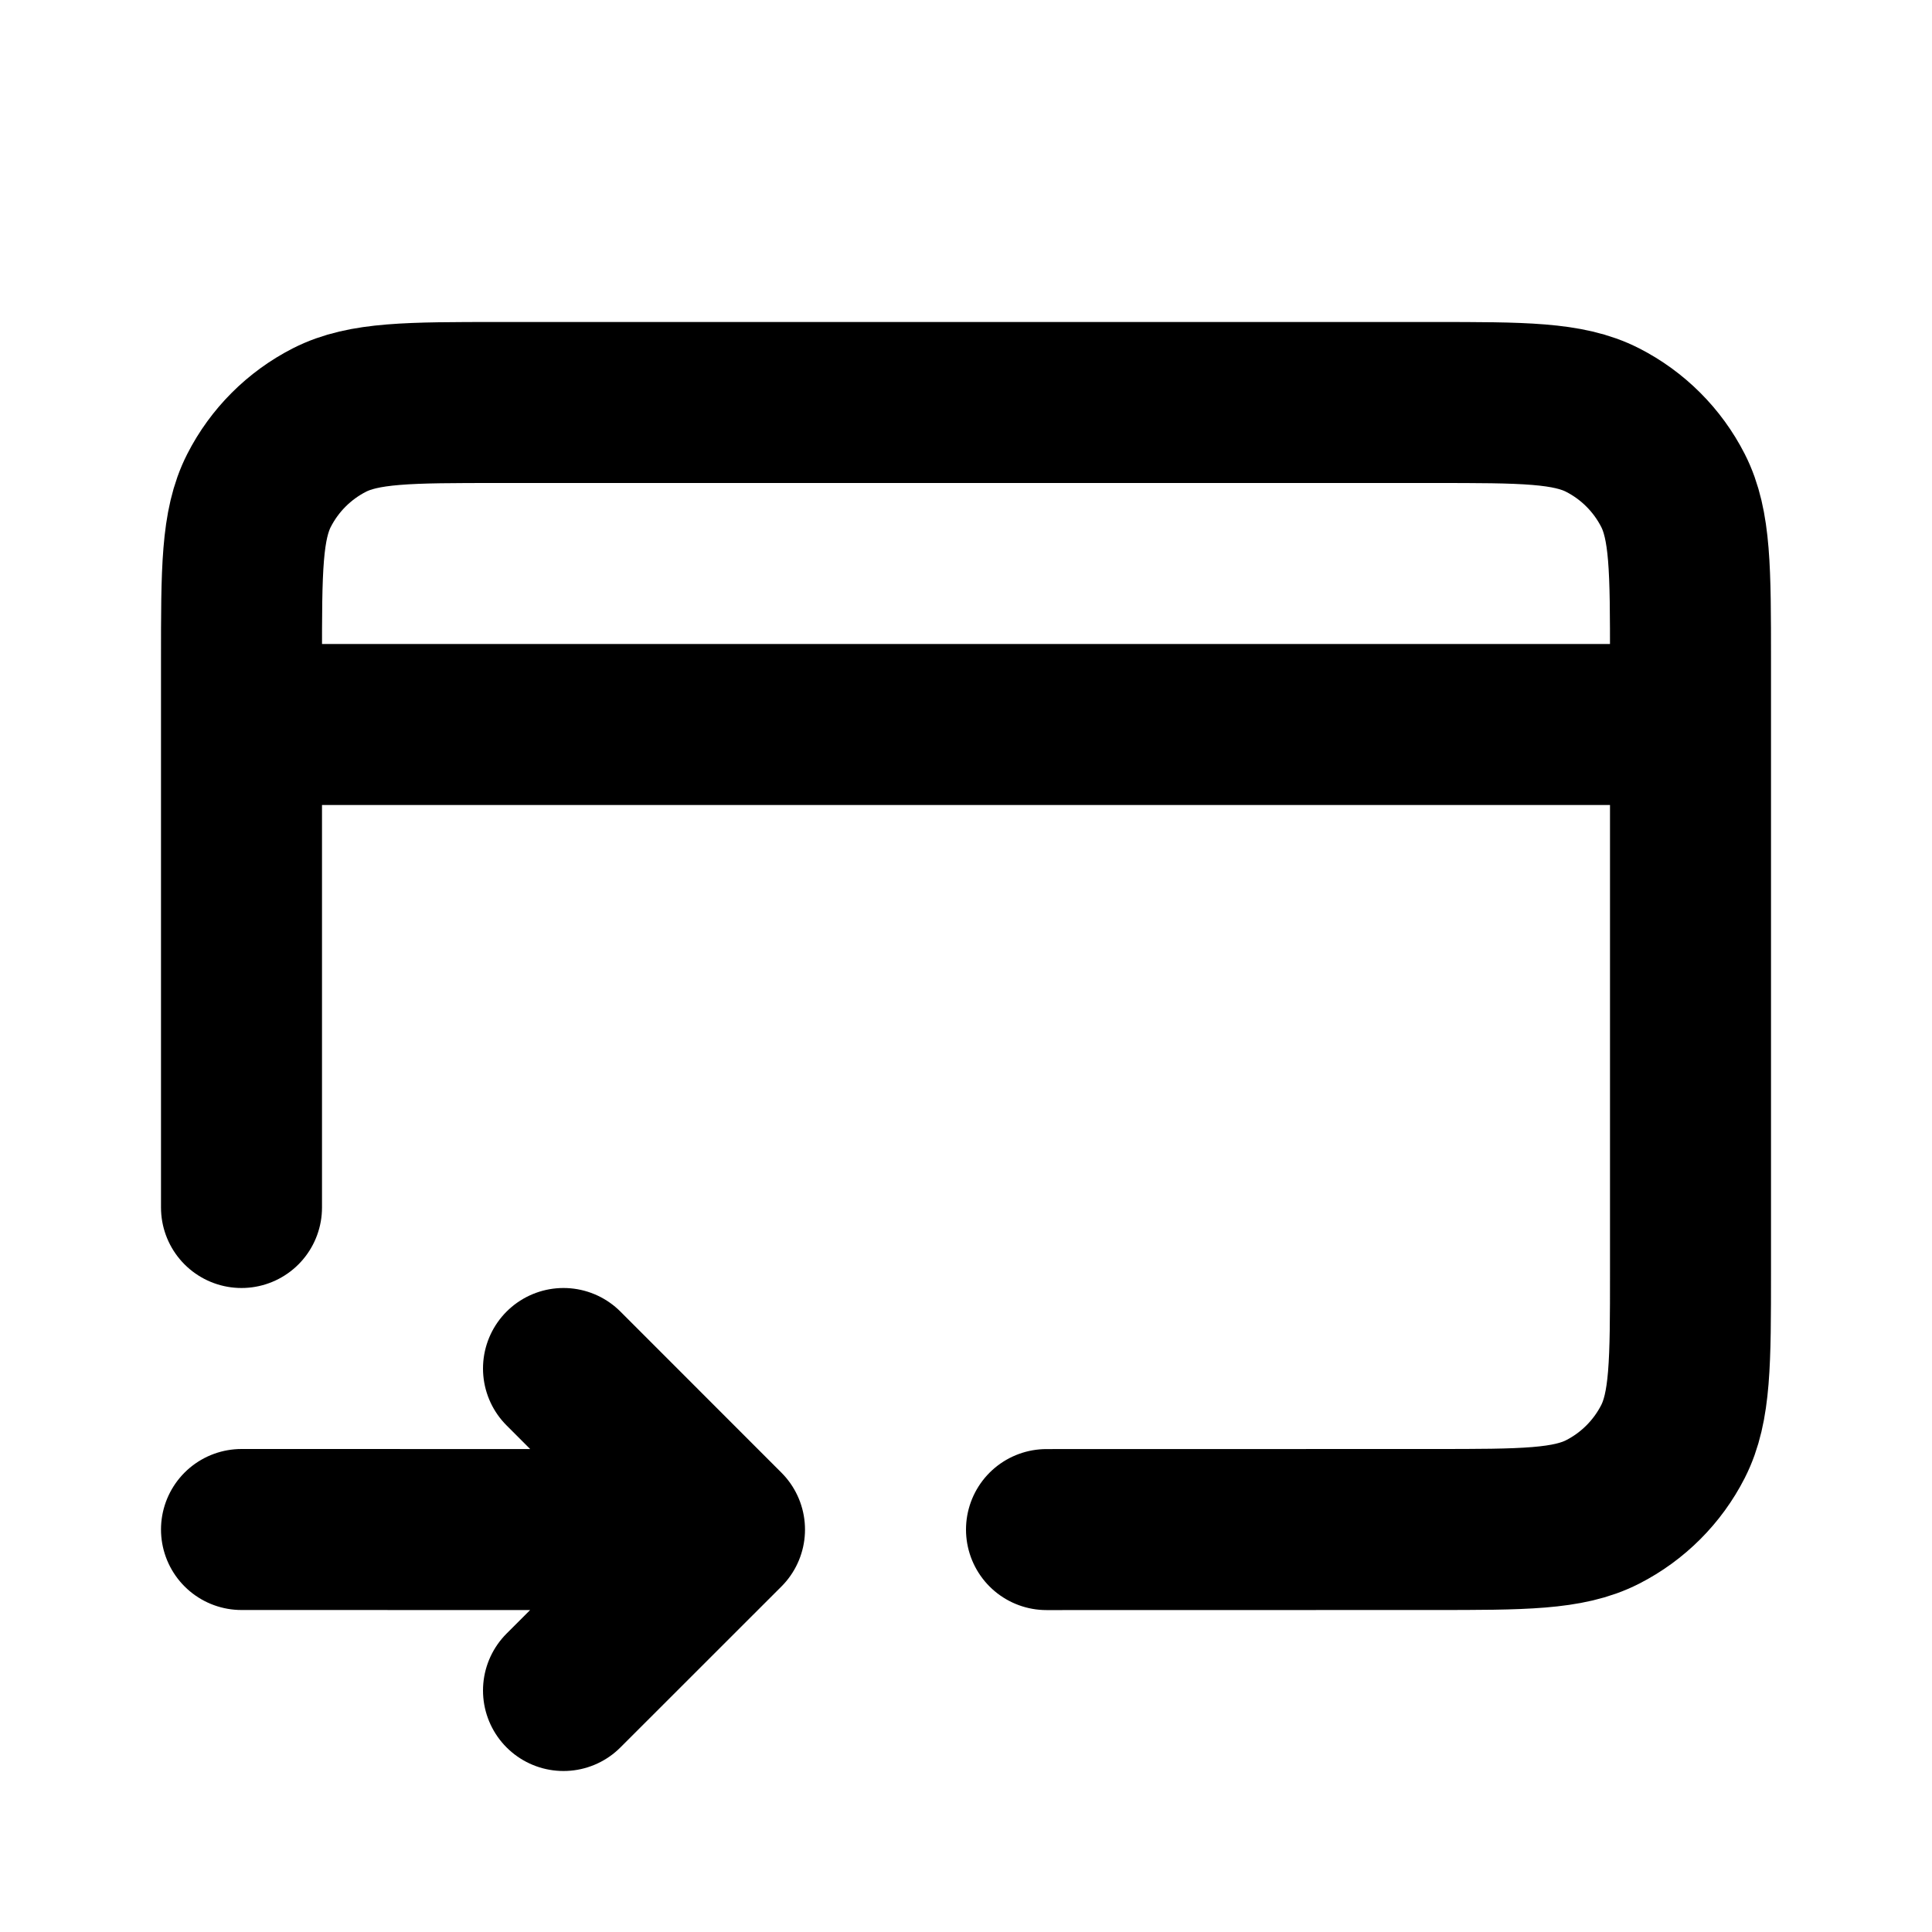
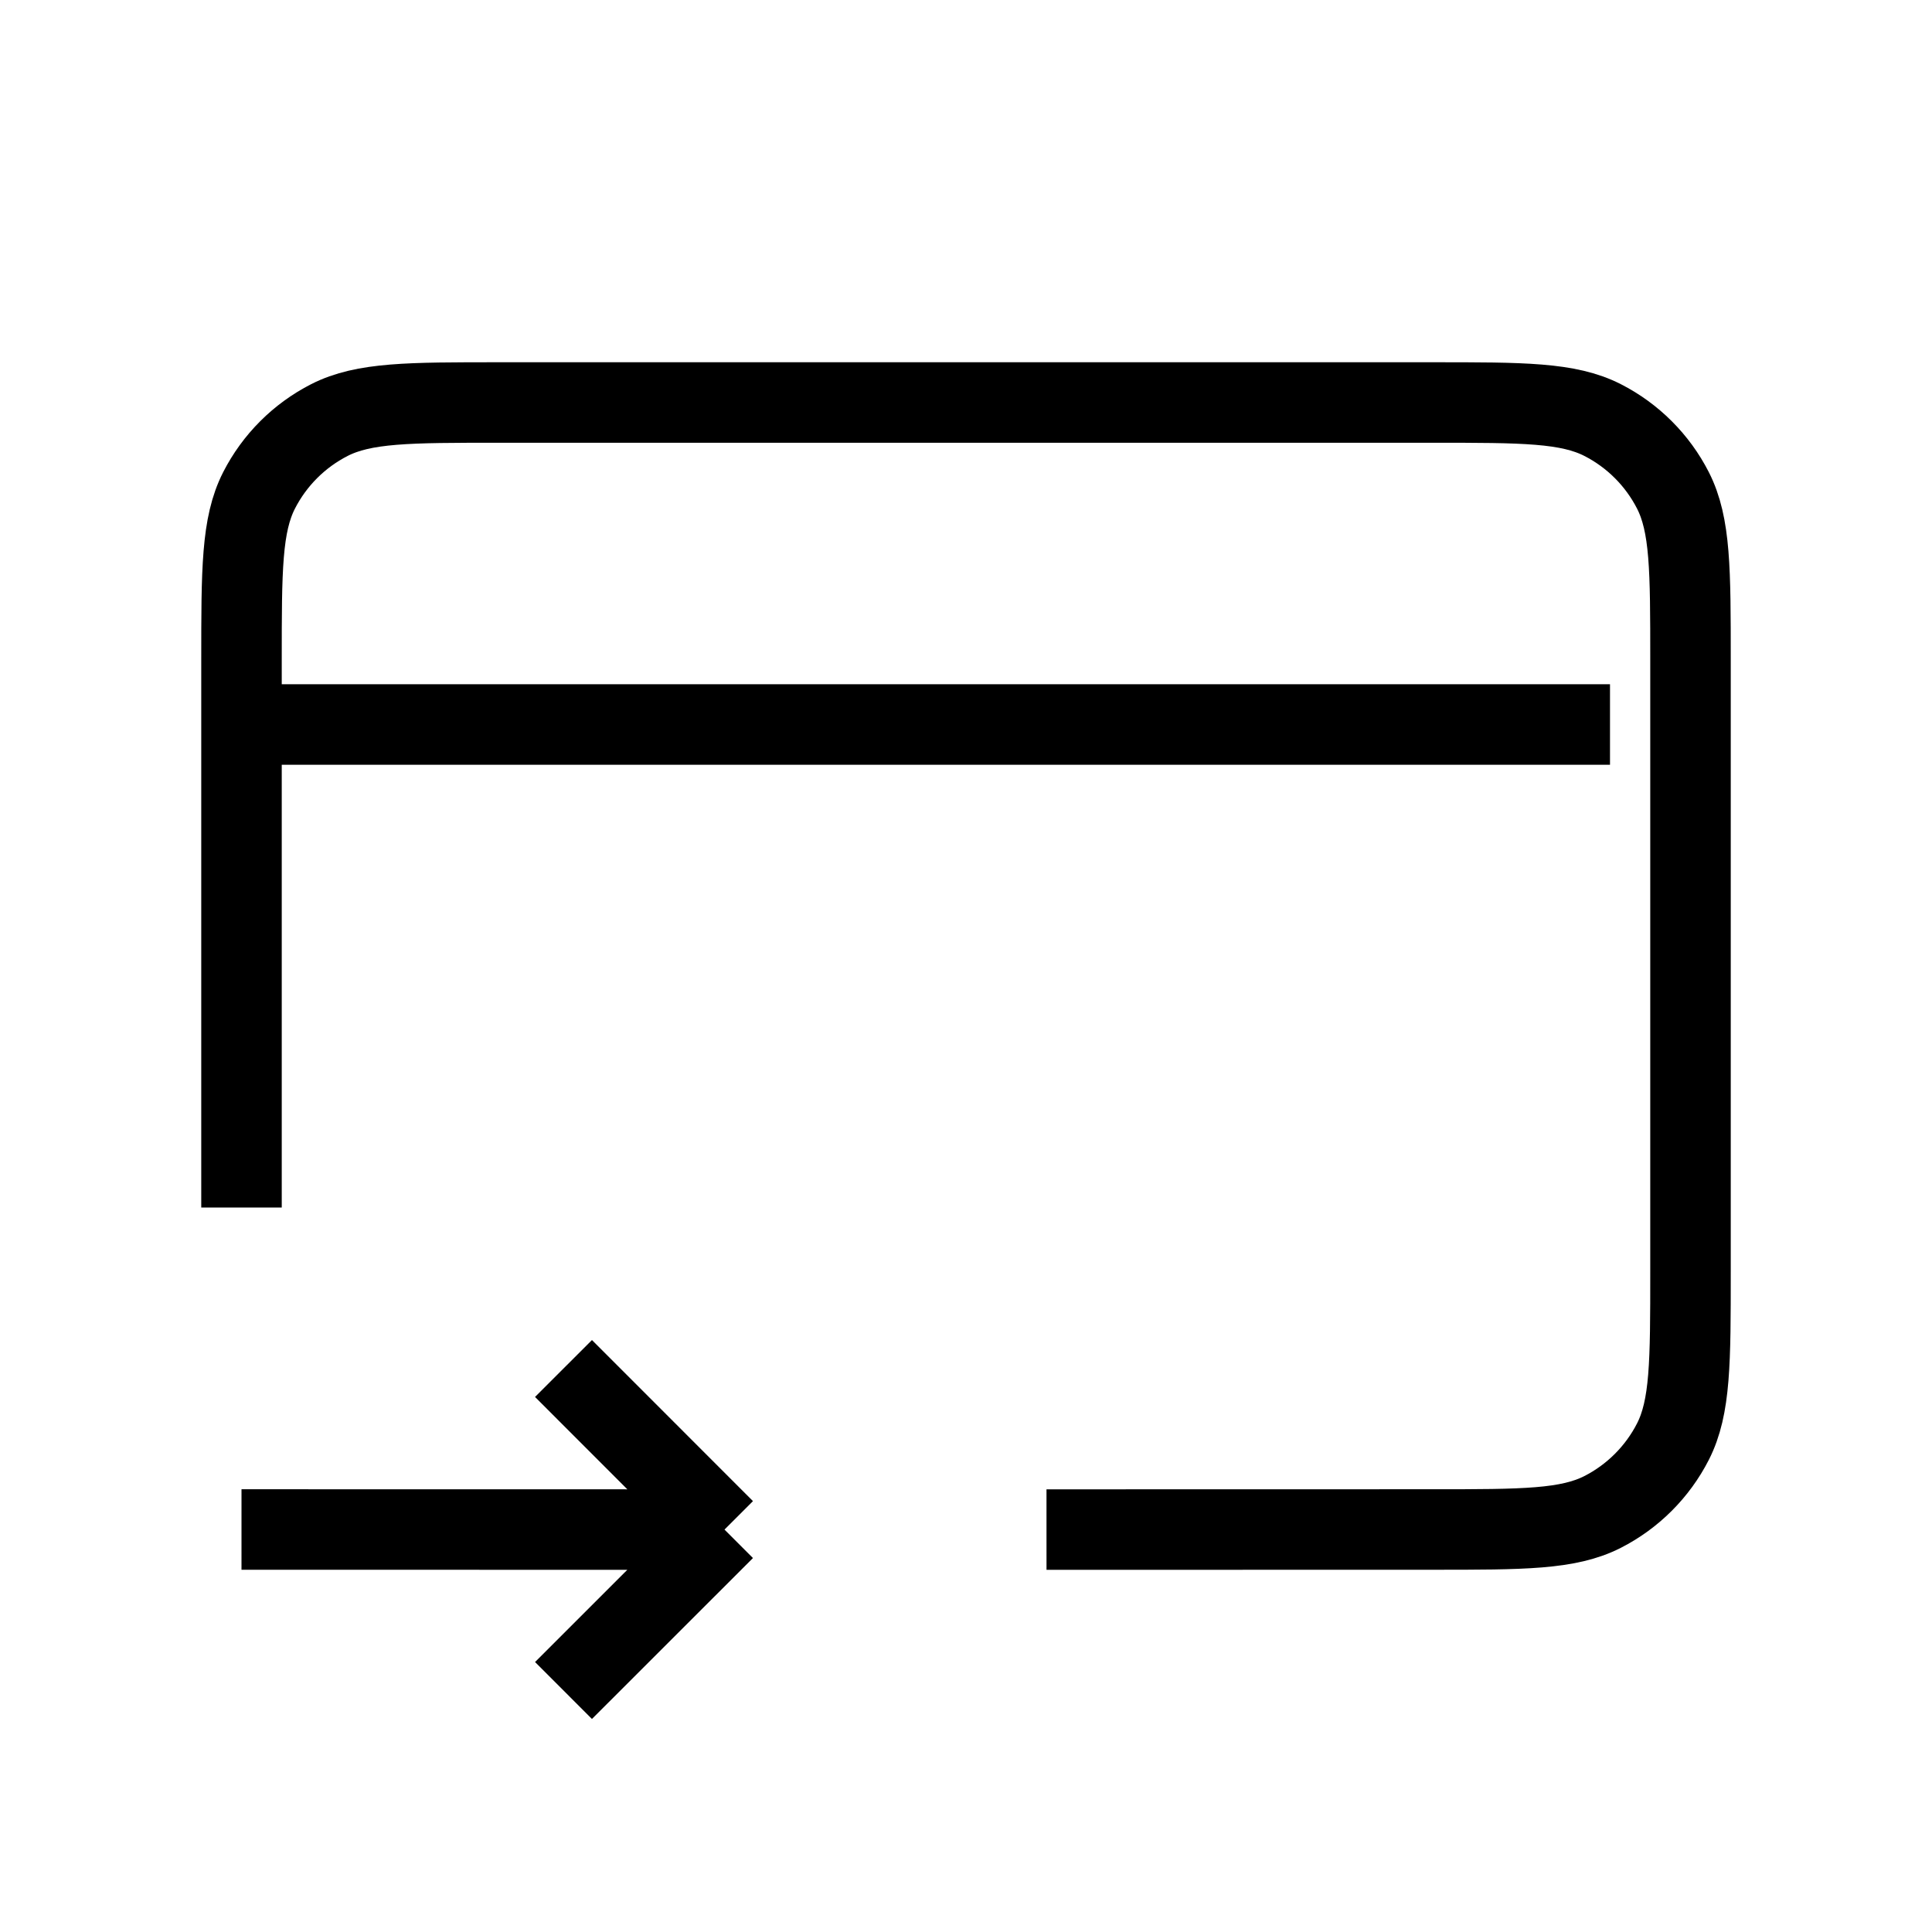
<svg xmlns="http://www.w3.org/2000/svg" width="800px" height="800px" viewBox="0 0 24 24" fill="none">
-   <path d="M13 19.001L17.8 19C18.92 19 19.48 19 19.908 18.782C20.284 18.59 20.59 18.284 20.782 17.908C21 17.48 21 16.92 21 15.8V8.2C21 7.08 21 6.52 20.782 6.092C20.59 5.716 20.284 5.41 19.908 5.218C19.48 5 18.92 5 17.8 5H6.2C5.08 5 4.52 5 4.092 5.218C3.716 5.41 3.41 5.716 3.218 6.092C3 6.52 3 7.08 3 8.2V15M3 9H20M9 19.001L3 19M9 19.001L7 17M9 19.001L7 21" stroke="#000000" stroke-width="2" stroke-linecap="round" stroke-linejoin="round" />
+   <path d="M13 19.001L17.8 19C18.92 19 19.48 19 19.908 18.782C20.284 18.59 20.59 18.284 20.782 17.908C21 17.48 21 16.92 21 15.8V8.2C21 7.08 21 6.52 20.782 6.092C20.59 5.716 20.284 5.41 19.908 5.218C19.48 5 18.92 5 17.8 5H6.2C5.08 5 4.52 5 4.092 5.218C3.716 5.41 3.41 5.716 3.218 6.092C3 6.52 3 7.08 3 8.2V15M3 9H20M9 19.001L3 19M9 19.001L7 17M9 19.001L7 21" stroke="#000000" strokeWidth="2" strokeLinecap="round" strokeLinejoin="round" />
</svg>
